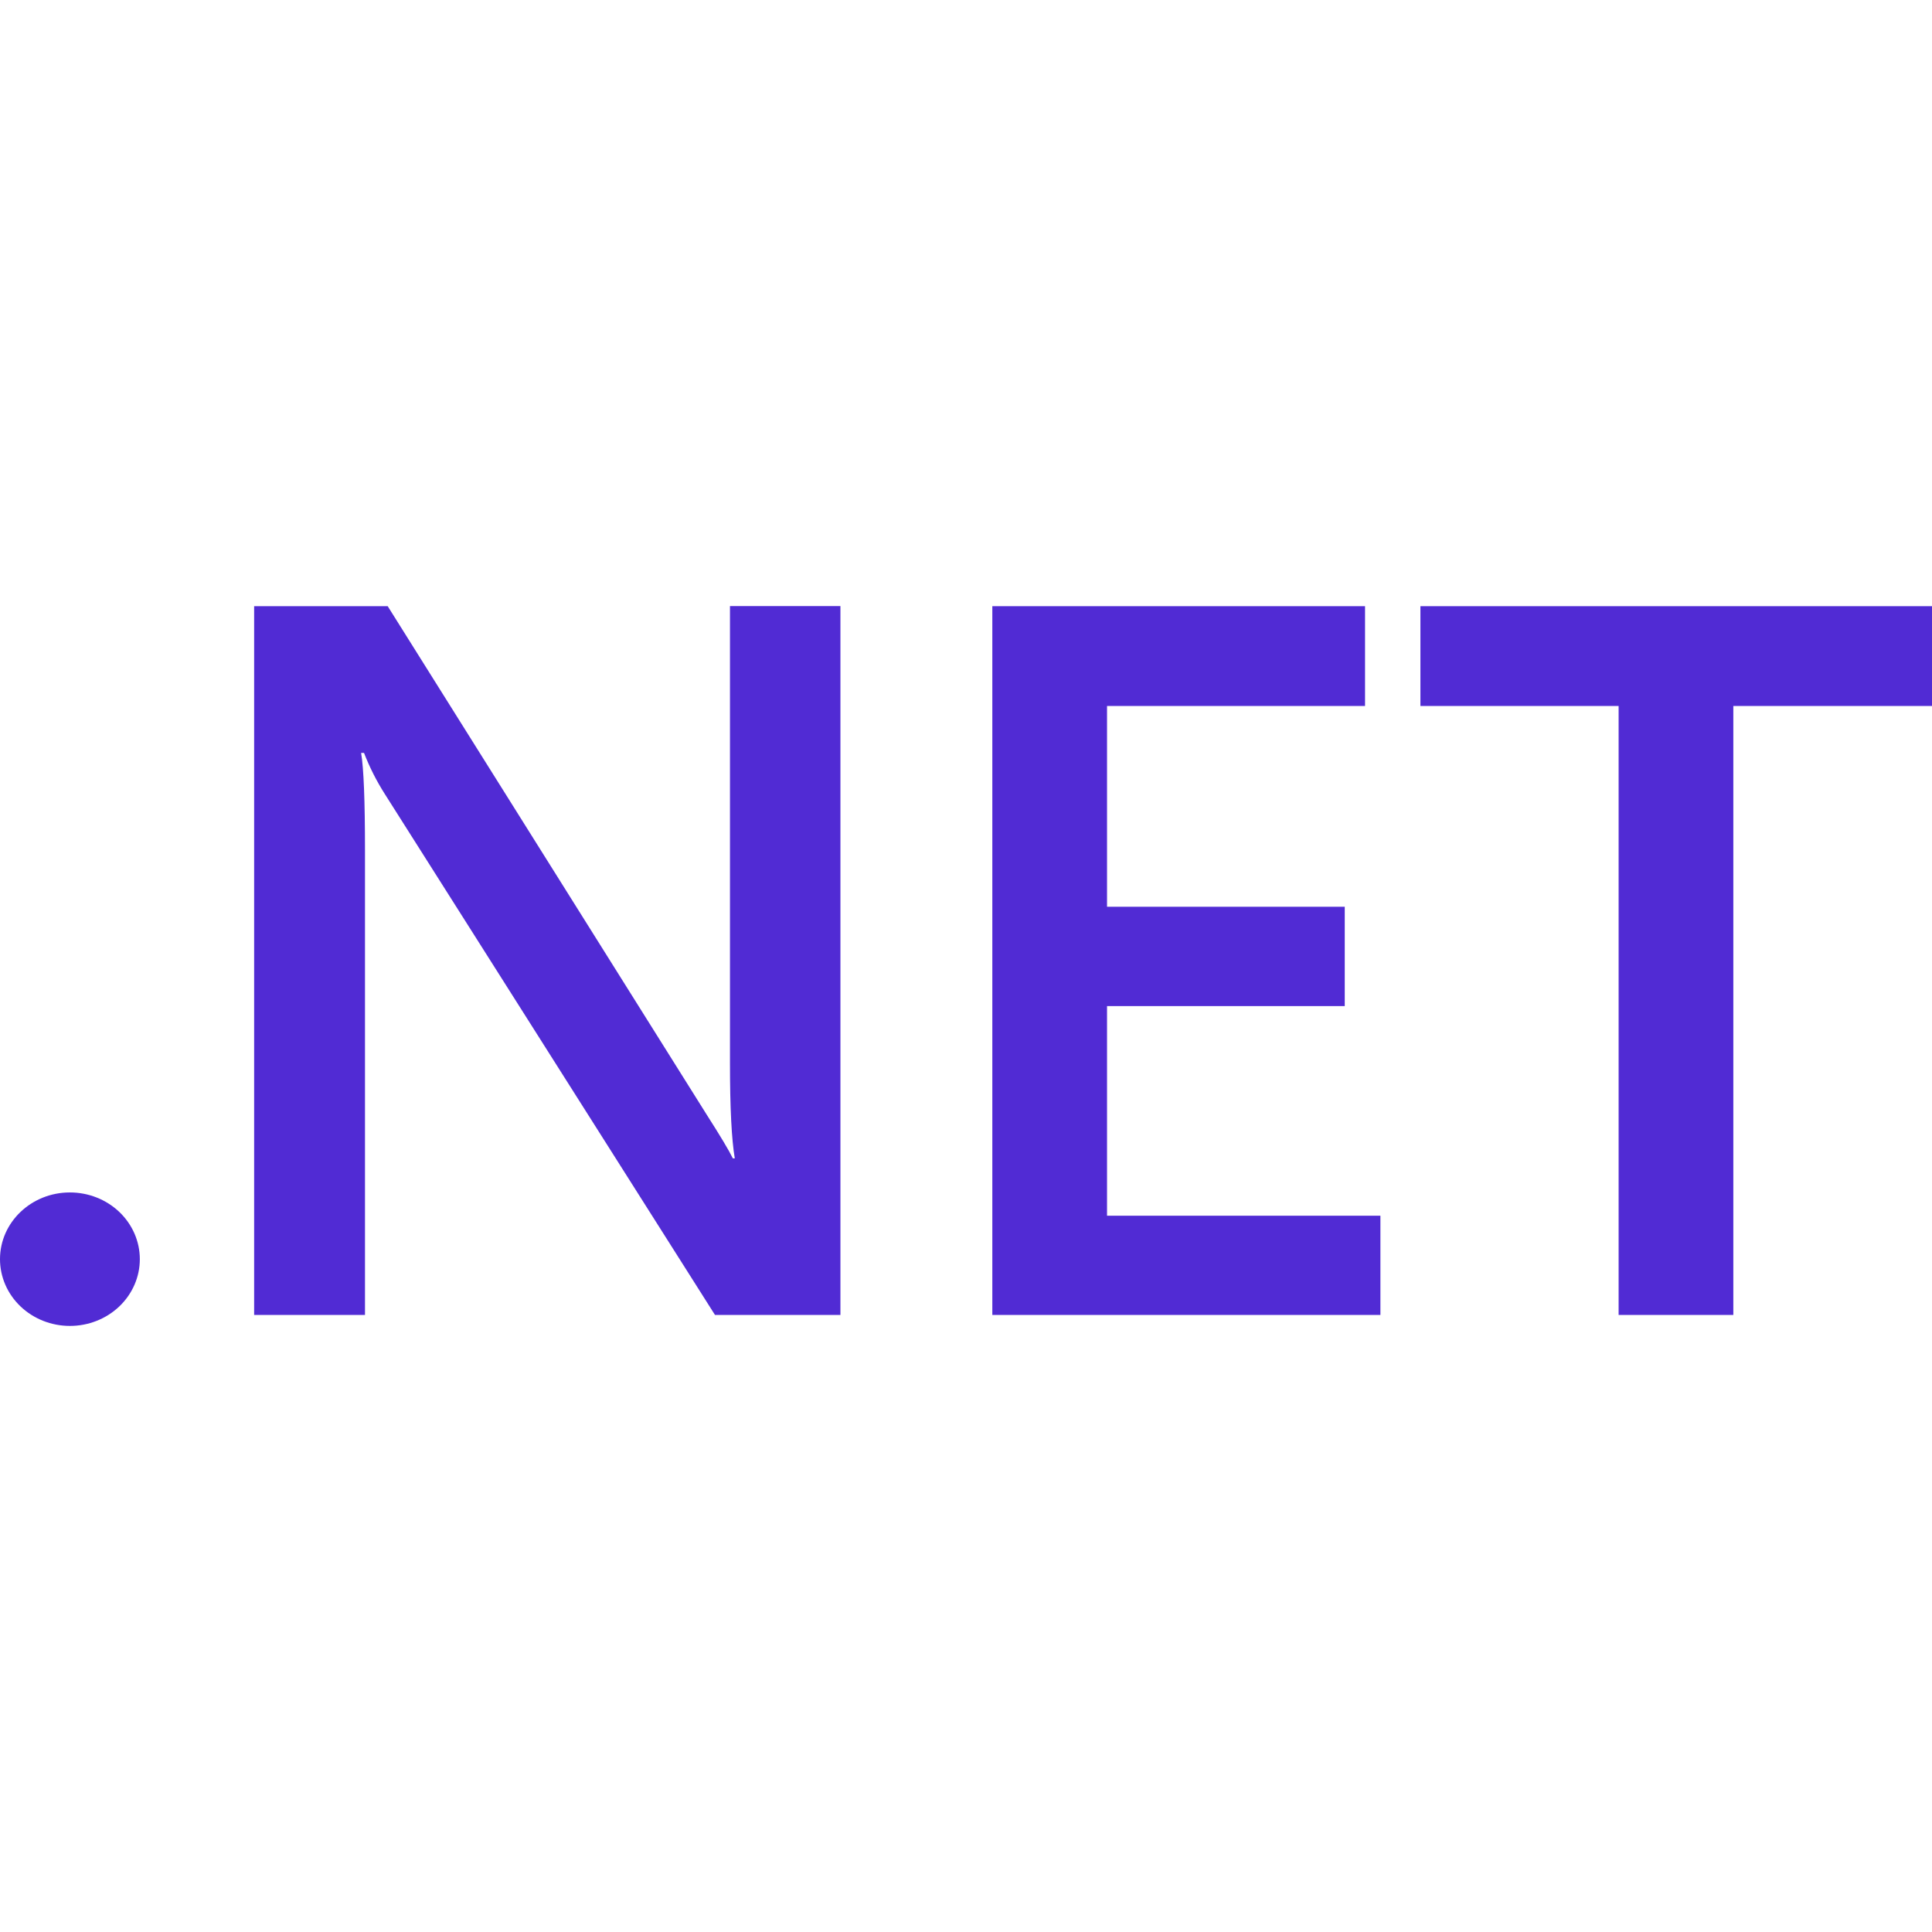
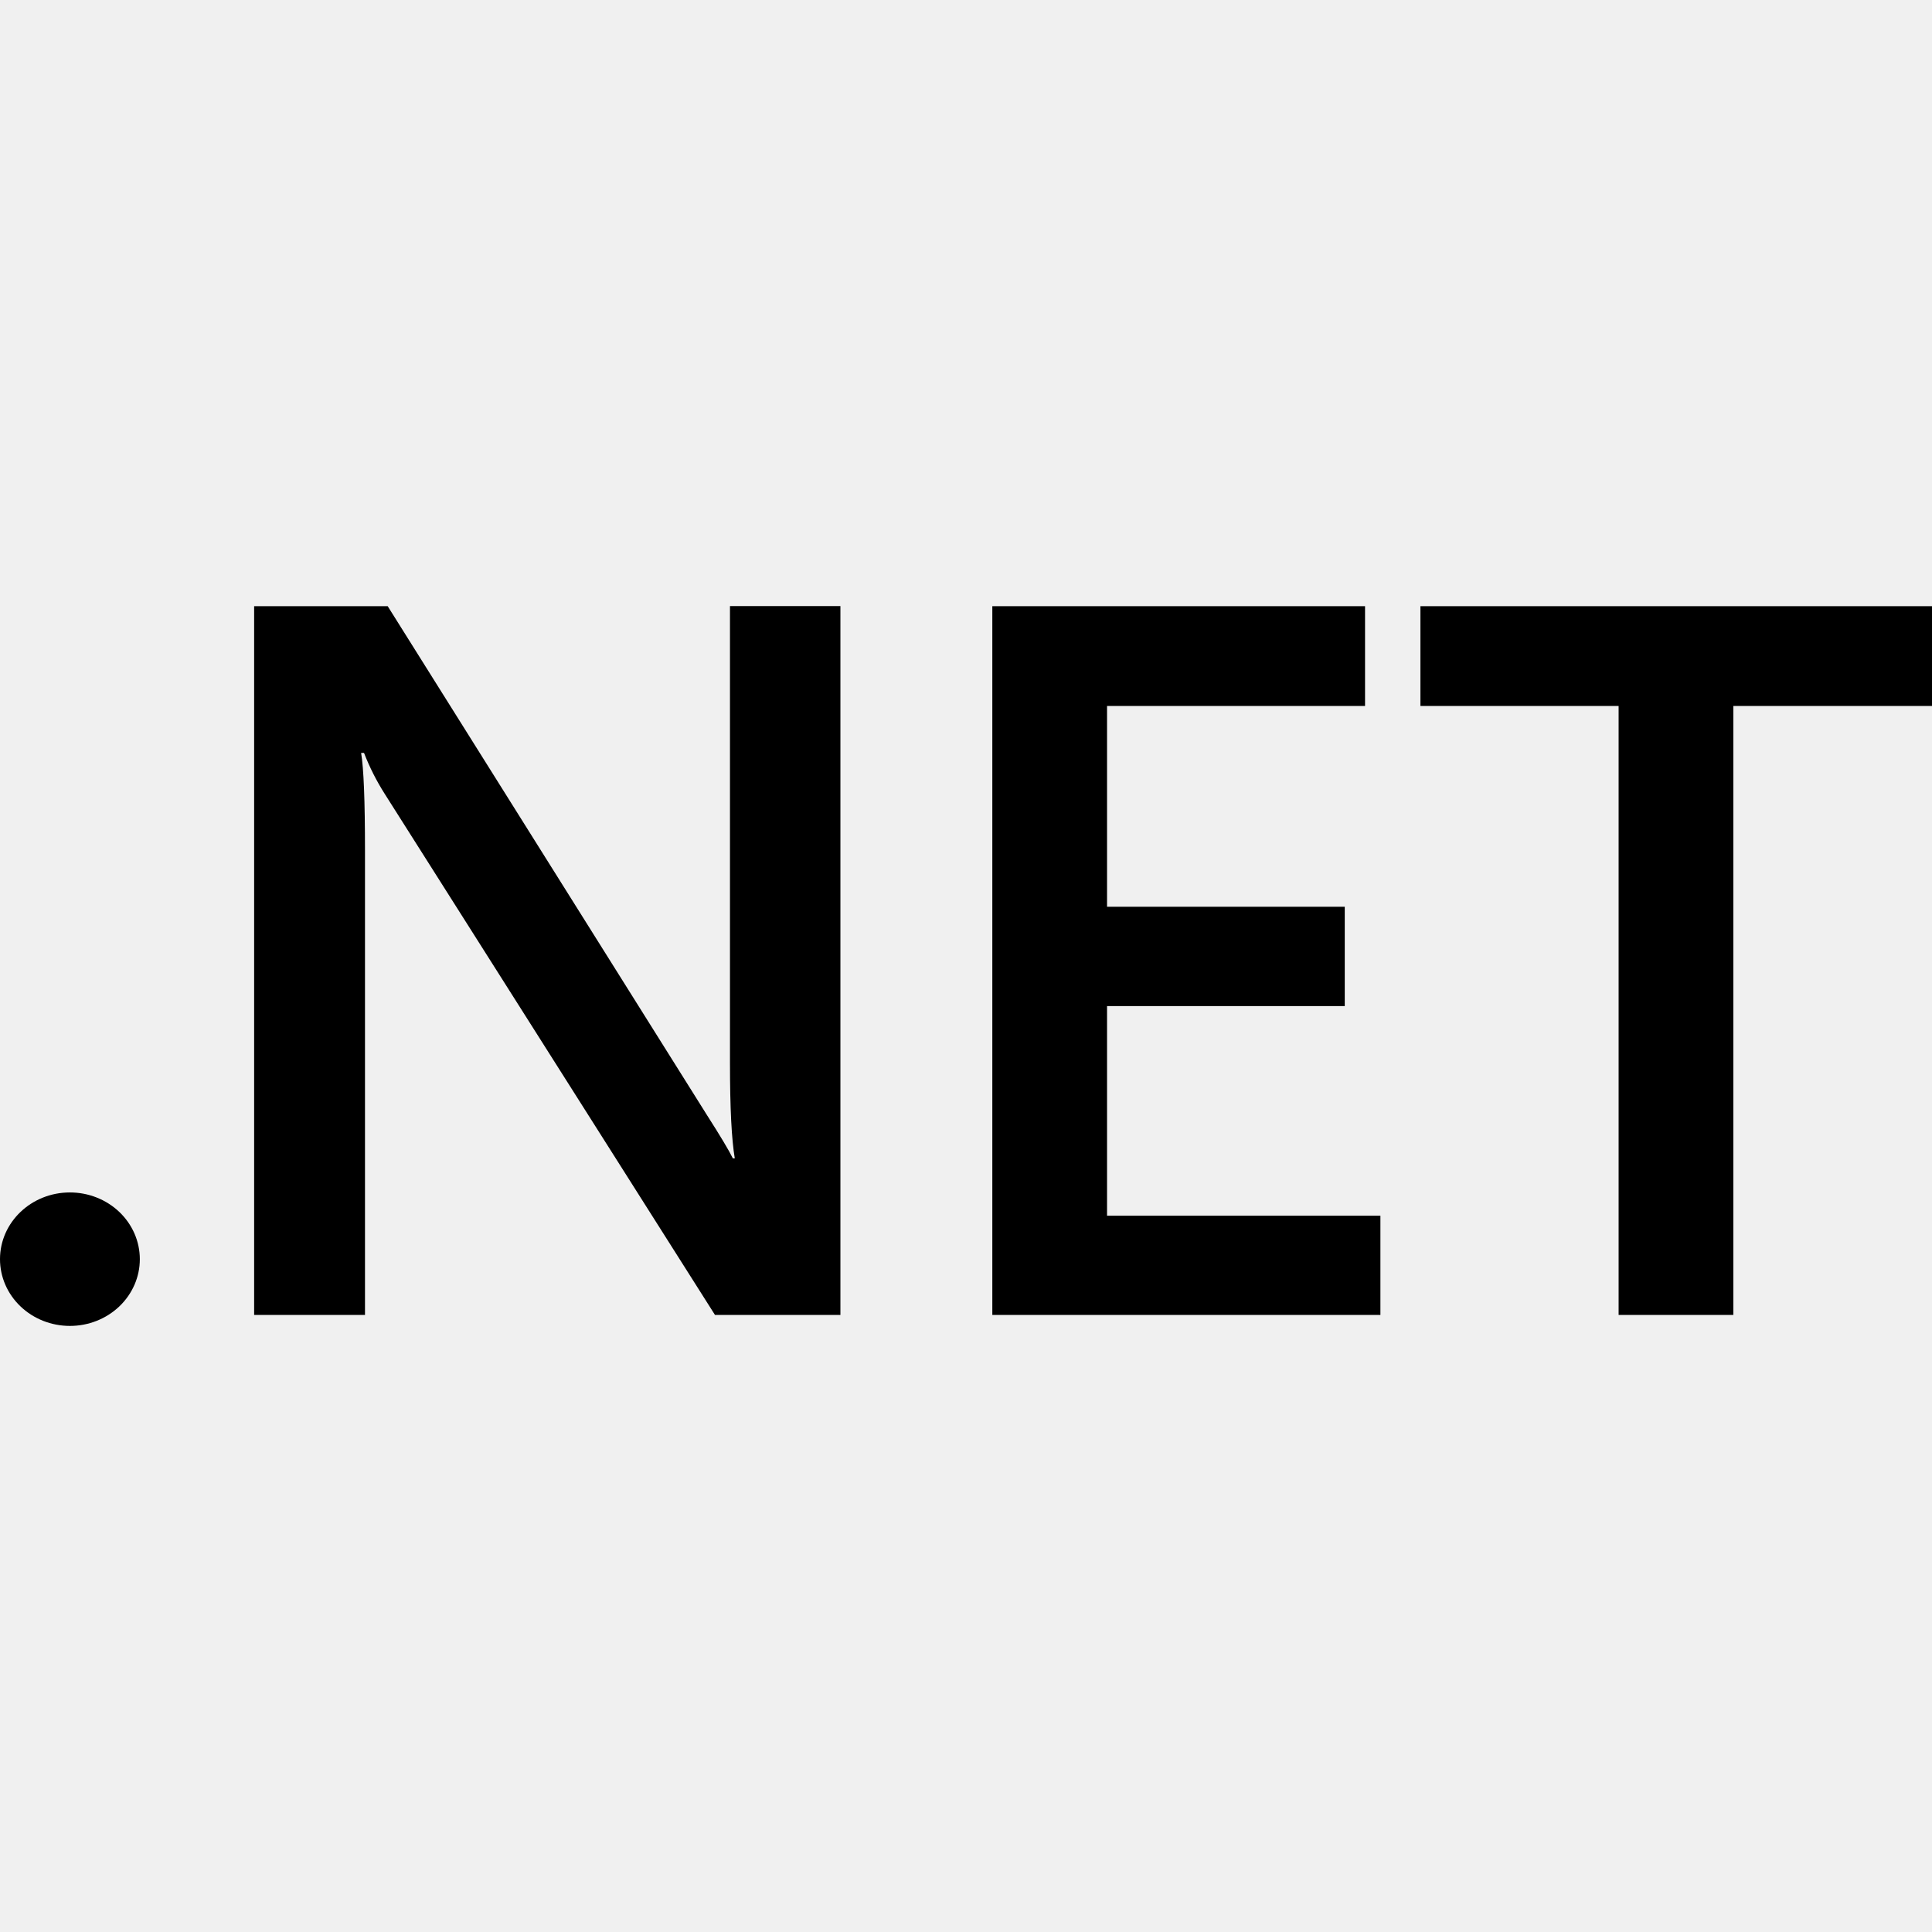
- <svg xmlns="http://www.w3.org/2000/svg" fill="#512BD4" role="img" viewBox="0 0 24 24">
-   <rect x="0" y="0" width="100%" height="100%" fill="#fff" />
-   <path d="M24 8.77h-2.468v7.565h-1.425V8.77h-2.462V7.53H24zm-6.852 7.565h-4.821V7.53h4.63v1.24h-3.205v2.494h2.953v1.234h-2.953v2.604h3.396zm-6.708 0H8.882L4.78 9.863a2.896 2.896 0 0 1-.258-.51h-.036c.032.189.048.592.048 1.21v5.772H3.157V7.53h1.659l3.965 6.32c.167.261.275.442.323.54h.024c-.04-.233-.06-.629-.06-1.185V7.529h1.372zm-8.703-.693a.868.829 0 0 1-.869.829.868.829 0 0 1-.868-.83.868.829 0 0 1 .868-.828.868.829 0 0 1 .869.829Z" />
+ <svg xmlns="http://www.w3.org/2000/svg" fill="#000" role="img" viewBox="0 0 24 24">
+   <path d="M24 8.77h-2.468v7.565h-1.425V8.77h-2.462V7.53H24zm-6.852 7.565h-4.821V7.53h4.63v1.24h-3.205v2.494h2.953v1.234h-2.953v2.604h3.396zm-6.708 0H8.882L4.78 9.863a2.896 2.896 0 0 1-.258-.51h-.036c.032.189.048.592.048 1.21v5.772H3.157V7.53h1.659l3.965 6.32c.167.261.275.442.323.54h.024c-.04-.233-.06-.629-.06-1.185V7.529h1.372zm-8.703-.693a.868.829 0 0 1-.869.829.868.829 0 0 1-.868-.83.868.829 0 0 1 .868-.828.868.829 0 0 1 .869.829Z" fill="#000" />
</svg>
